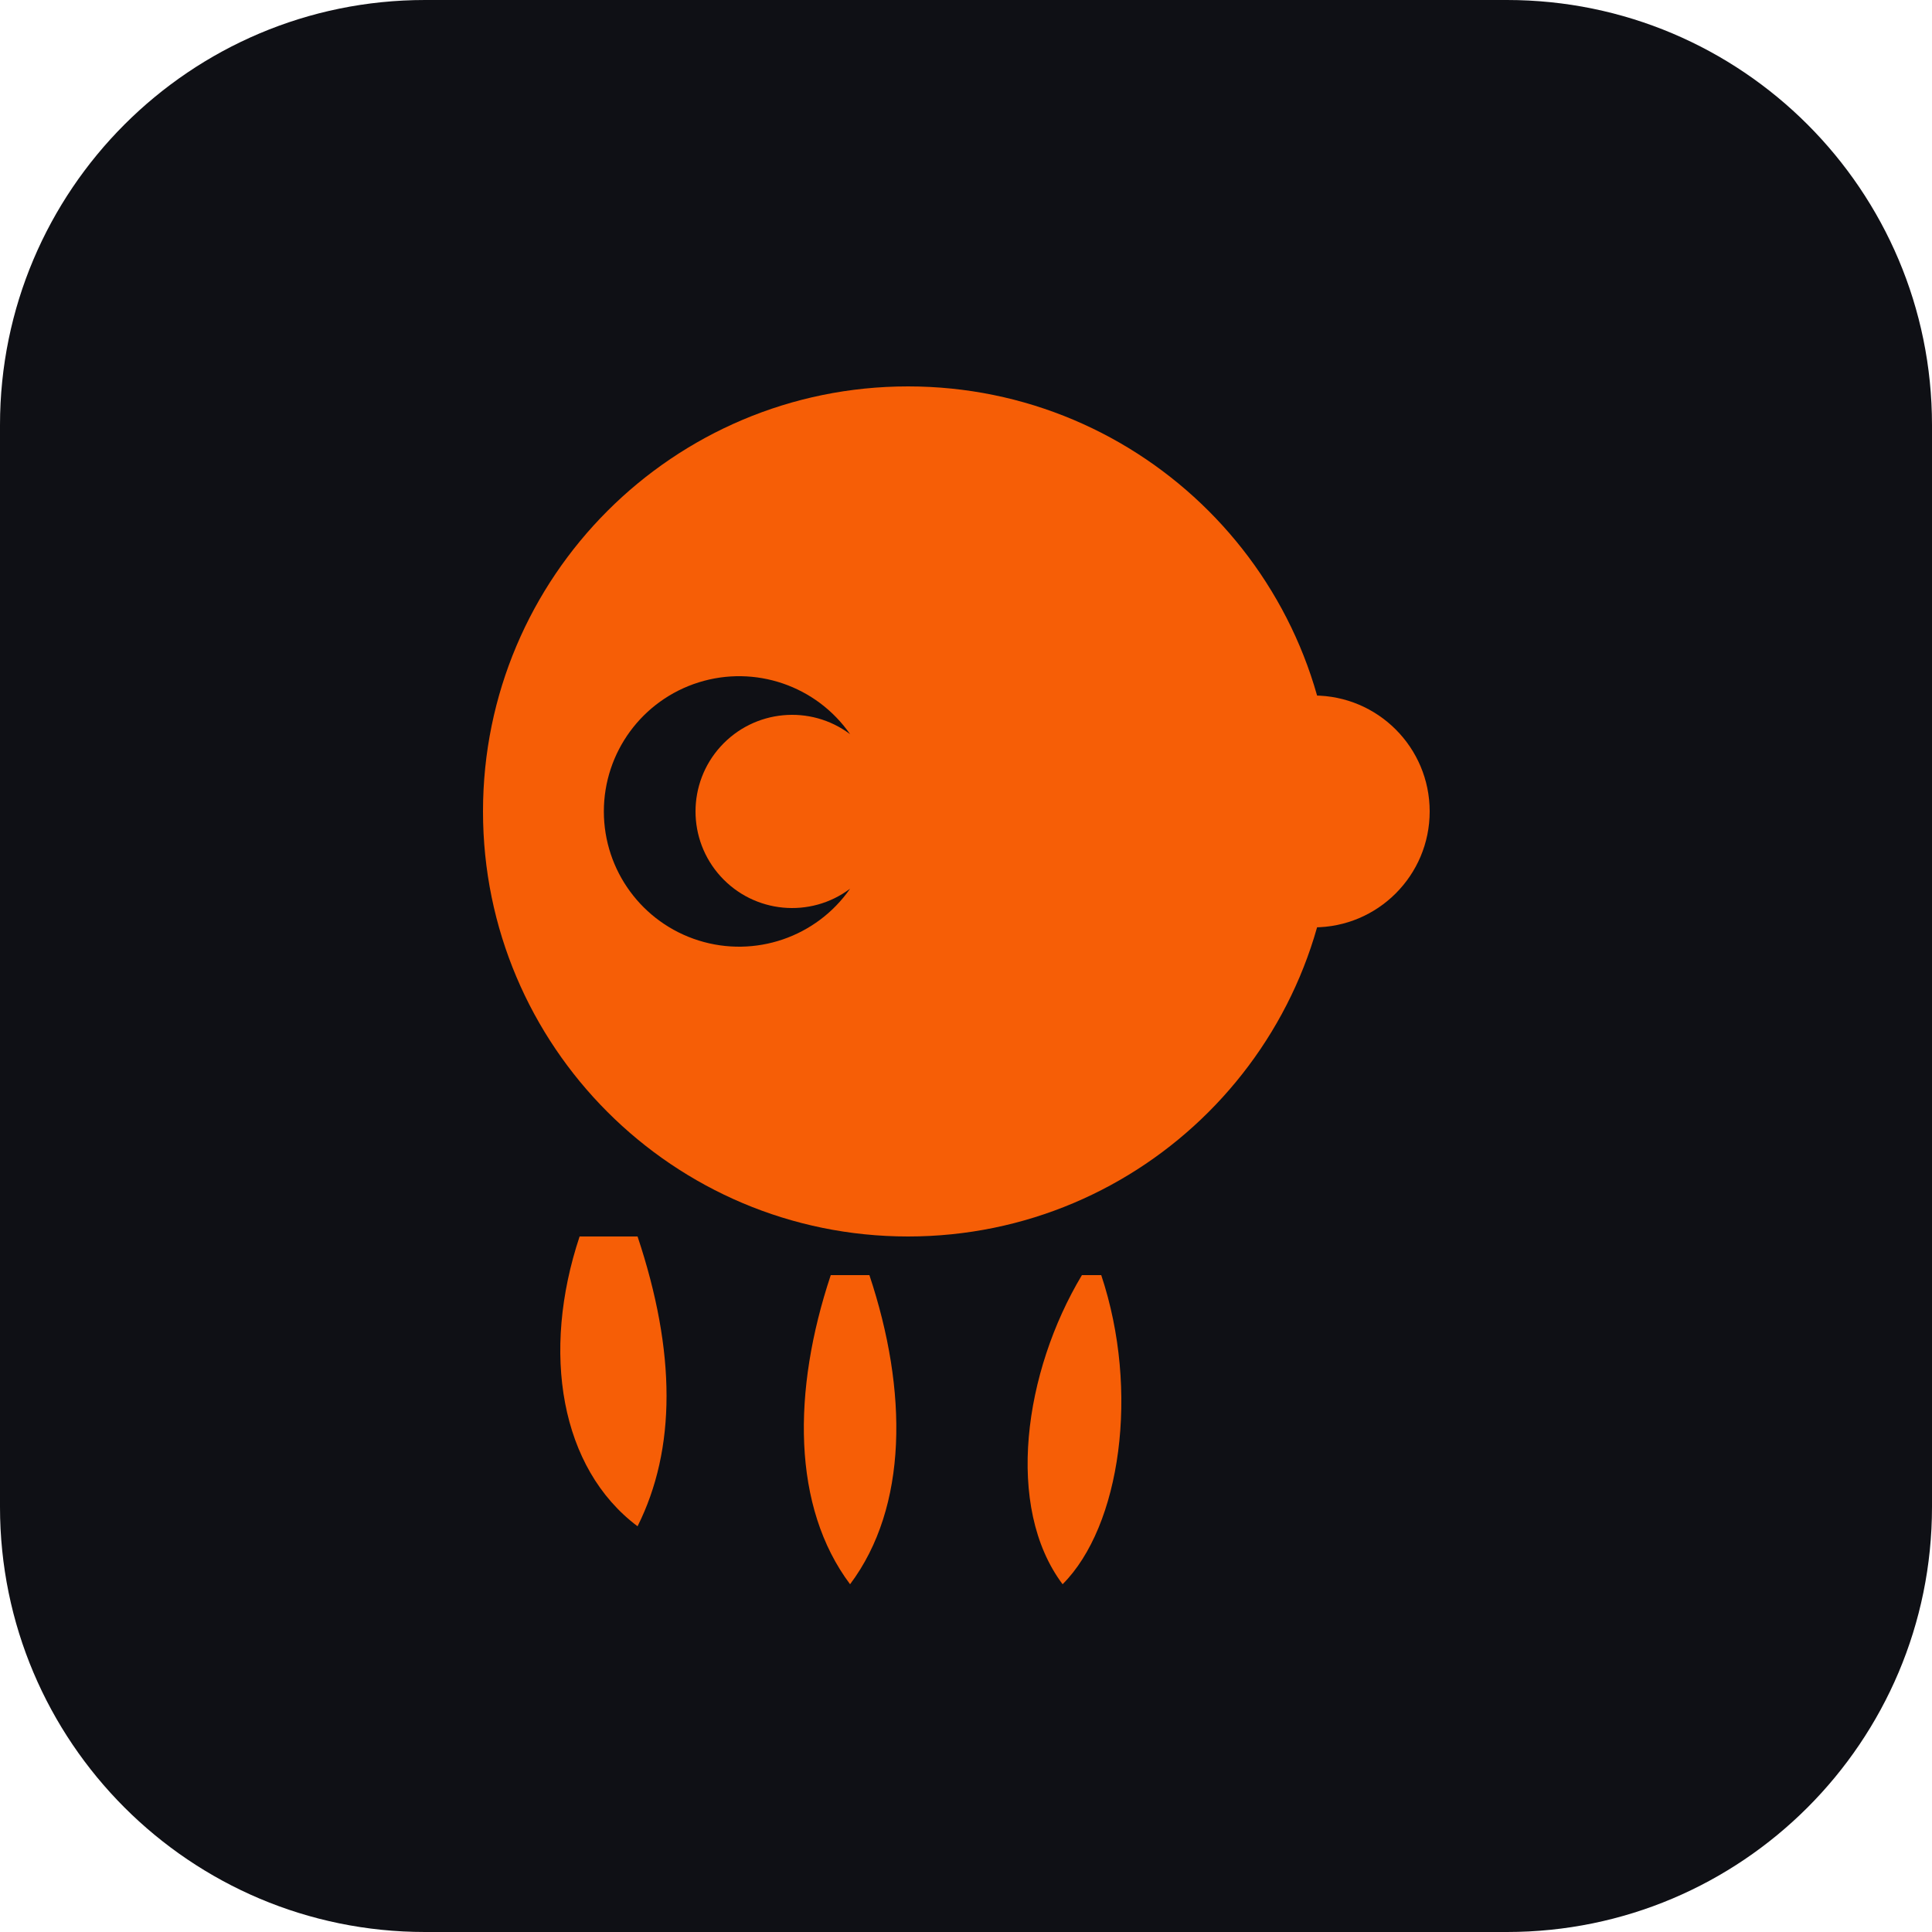
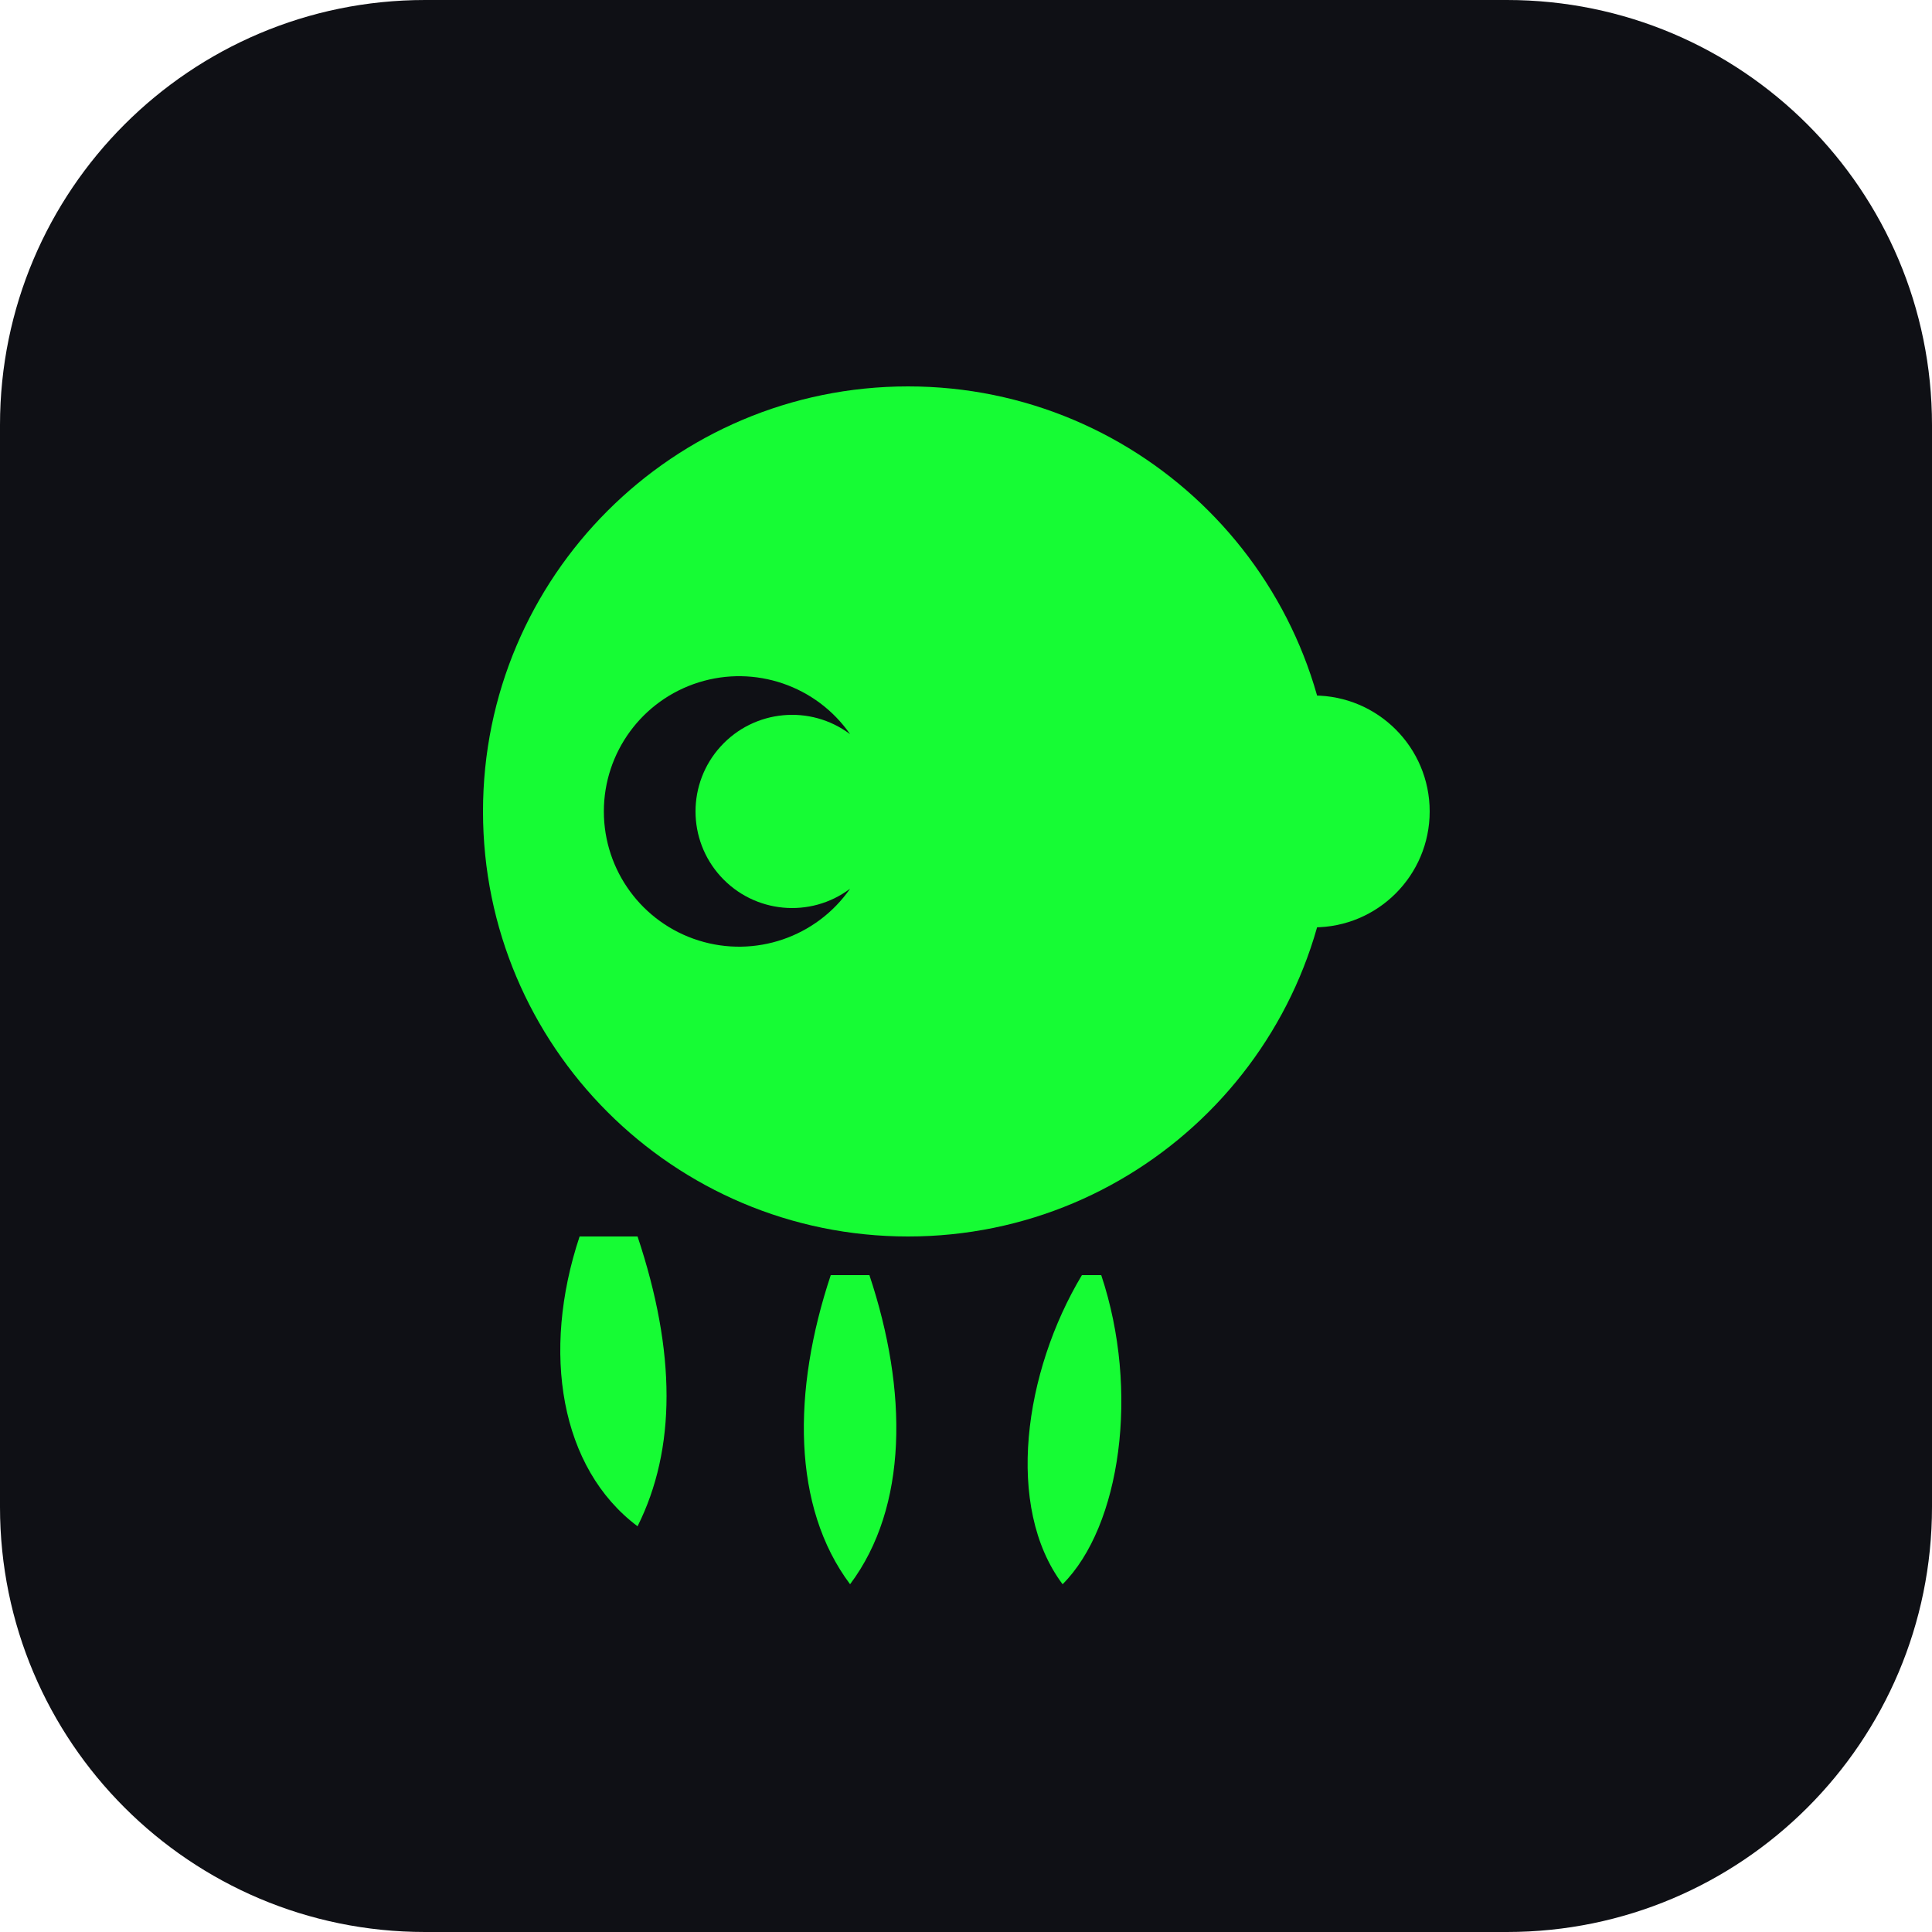
<svg xmlns="http://www.w3.org/2000/svg" viewBox="0 0 100 100">
  <rect width="100" height="100" rx="22" fill="#0f1015" />
-   <g fill="#f65e06">
+   <g fill="#16fc34">
    <circle cx="47" cy="42" r="22" />
    <path d="M62 42a6 6 0 1 1 12 0 6 6 0 0 1-12 0z" />
    <path d="M30 64c-2 6-1 12 3 15 2-4 2-9 0-15zM43 66c-2 6-2 12 1 16 3-4 3-10 1-16zM56 66c-3 5-4 12-1 16 3-3 4-10 2-16z" />
  </g>
  <path d="M44 38a7 7 0 1 0 0 8 5 5 0 1 1 0-8z" fill="#0f1015" />
</svg>
